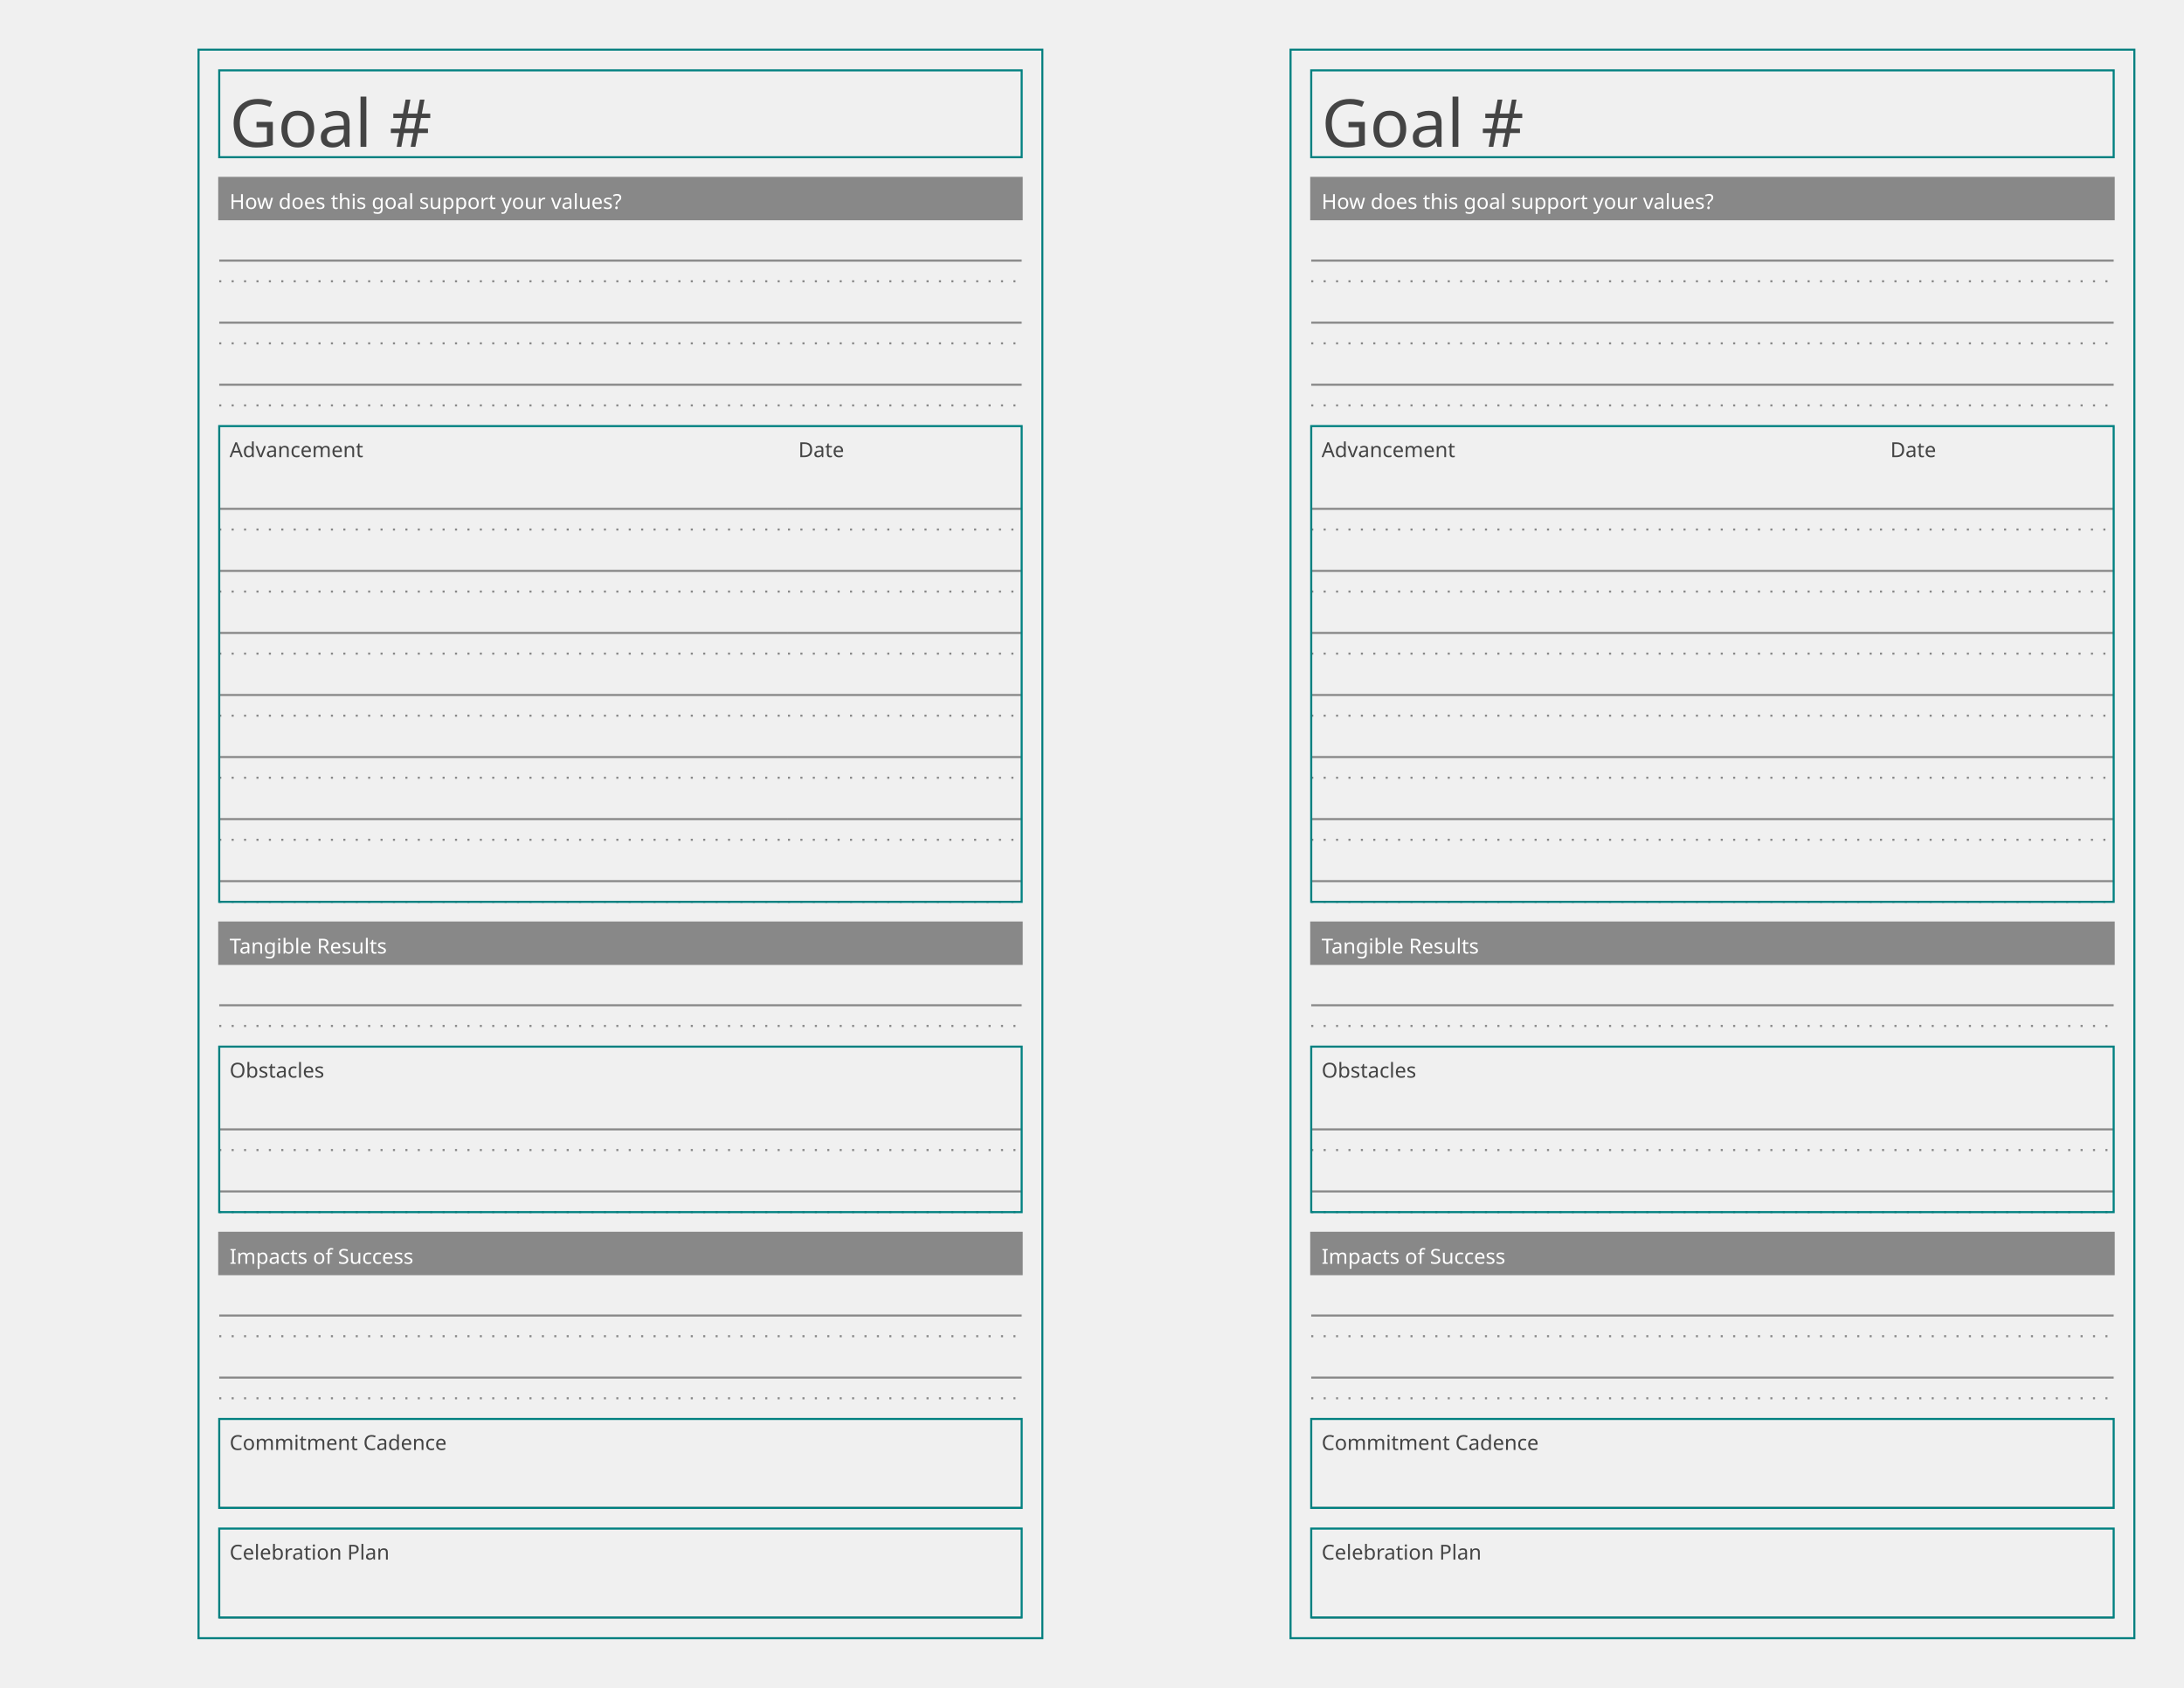
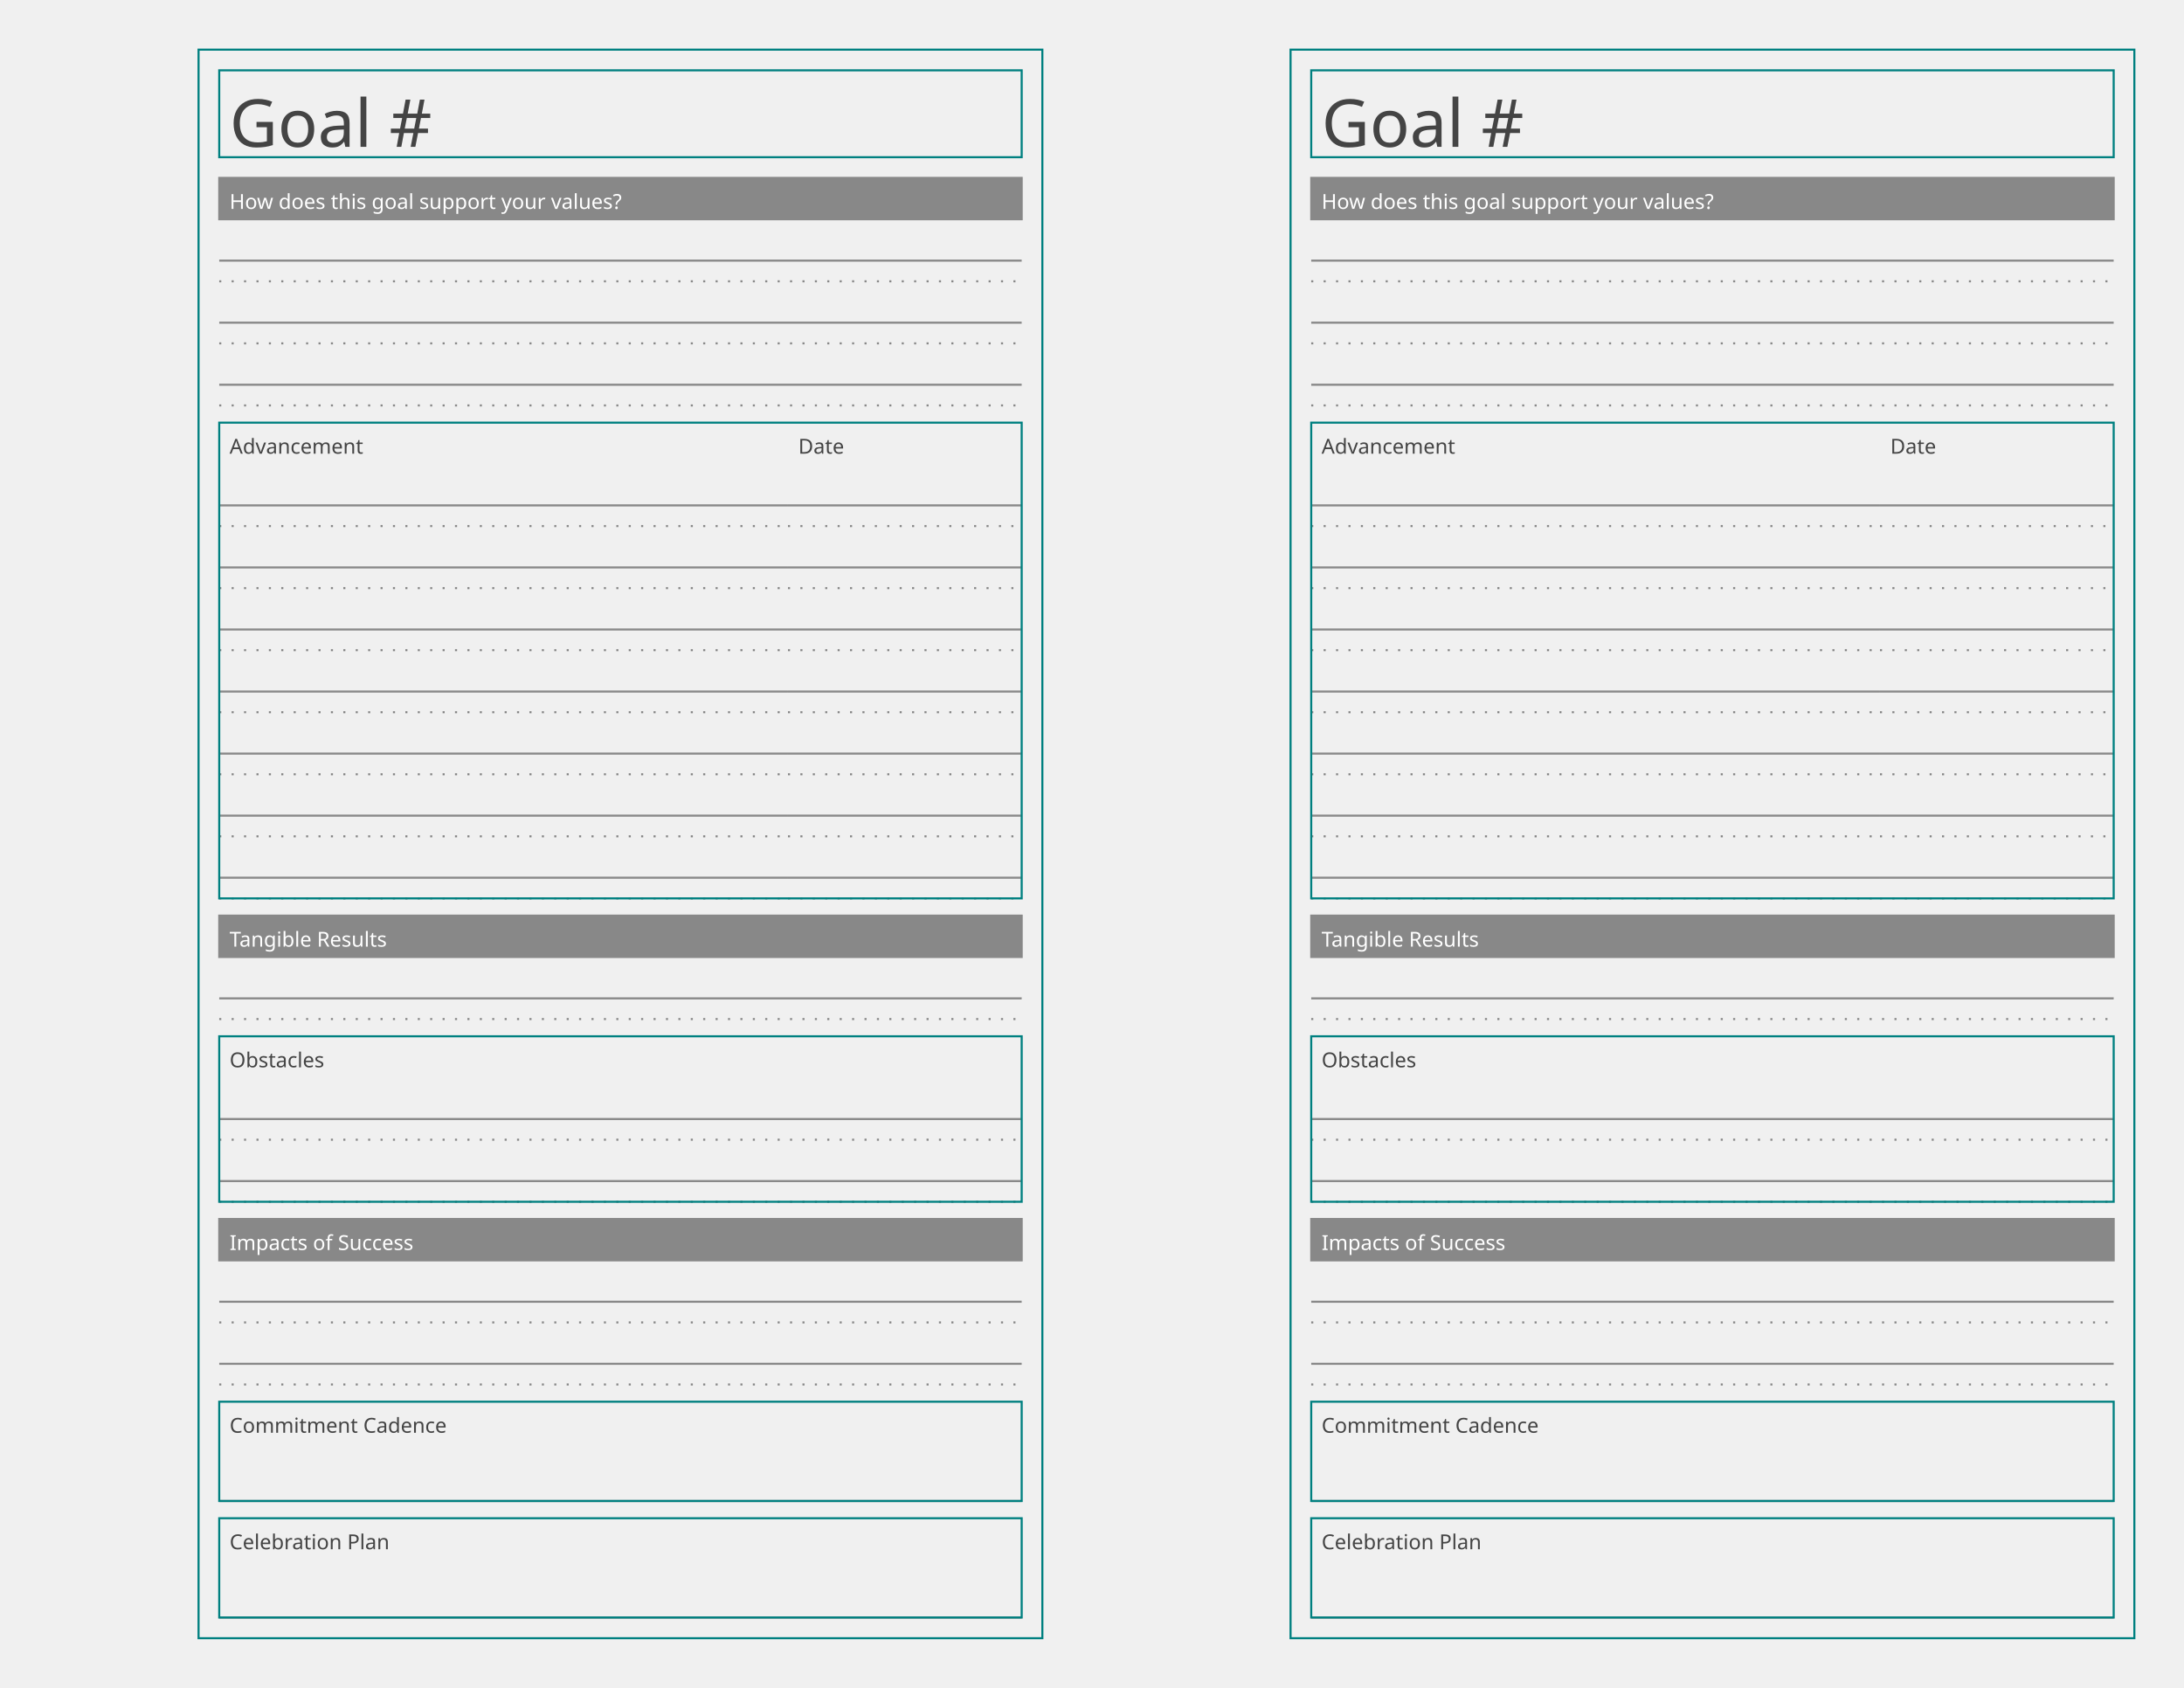
<svg xmlns="http://www.w3.org/2000/svg" baseProfile="tiny" height="8.5in" version="1.2" width="11in">
  <defs />
  <g transform="translate(96, 24.0)">
    <rect fill="none" height="768.0" stroke="#008080" width="408.0" x="0" y="0" />
    <g transform="translate(10, 10)">
      <rect fill="none" height="42" stroke="#008080" stroke-width="1" width="388.0" x="0" y="0" />
      <text alignment-baseline="text-after-edge" fill="#444444" font-family="Trebuchet MS" font-size="32" text-anchor="start" transform="translate(5,37)">Goal #</text>
    </g>
    <g transform="translate(10, 52)">
      <g transform="translate(0,10)">
        <g>
          <g transform="translate(0,0)">
            <rect fill="#888888" height="20" stroke="#888888" stroke-width="1" width="388.0" x="0" y="0" />
            <text alignment-baseline="text-after-edge" fill="#ffffff" font-family="Trebuchet MS" font-size="10" text-anchor="start" transform="translate(5,15)">How does this goal support your values?</text>
          </g>
          <g transform="translate(0,20)">
            <g>
              <line stroke="#888888" stroke-dasharray="1,5" stroke-width="1" transform="translate(0,30.0)" x1="0" x2="388.0" y1="0" y2="0" />
              <line stroke="#888888" stroke-dasharray="1,5" stroke-width="1" transform="translate(0,60.0)" x1="0" x2="388.0" y1="0" y2="0" />
              <line stroke="#888888" stroke-dasharray="1,5" stroke-width="1" transform="translate(0,90.0)" x1="0" x2="388.0" y1="0" y2="0" />
            </g>
            <g>
              <line stroke="#888888" stroke-dasharray="1,0" stroke-width="1" transform="translate(0,20.0)" x1="0" x2="388.0" y1="0" y2="0" />
              <line stroke="#888888" stroke-dasharray="1,0" stroke-width="1" transform="translate(0,50.0)" x1="0" x2="388.0" y1="0" y2="0" />
              <line stroke="#888888" stroke-dasharray="1,0" stroke-width="1" transform="translate(0,80.0)" x1="0" x2="388.0" y1="0" y2="0" />
            </g>
          </g>
        </g>
      </g>
-       <g transform="translate(0,130)">
+       <g transform="translate(0,128.3333)">
        <g>
          <g transform="translate(0,0)">
            <g>
              <g transform="translate(0,0)">
                <text alignment-baseline="text-after-edge" fill="#444444" font-family="Trebuchet MS" font-size="10" text-anchor="start" transform="translate(5,15)">Advancement</text>
              </g>
              <g transform="translate(0,20)">
                <g>
                  <line stroke="#888888" stroke-dasharray="1,5" stroke-width="1" transform="translate(0,30.0)" x1="0" x2="275" y1="0" y2="0" />
                  <line stroke="#888888" stroke-dasharray="1,5" stroke-width="1" transform="translate(0,60.0)" x1="0" x2="275" y1="0" y2="0" />
                  <line stroke="#888888" stroke-dasharray="1,5" stroke-width="1" transform="translate(0,90.0)" x1="0" x2="275" y1="0" y2="0" />
                  <line stroke="#888888" stroke-dasharray="1,5" stroke-width="1" transform="translate(0,120.0)" x1="0" x2="275" y1="0" y2="0" />
                  <line stroke="#888888" stroke-dasharray="1,5" stroke-width="1" transform="translate(0,150.0)" x1="0" x2="275" y1="0" y2="0" />
                  <line stroke="#888888" stroke-dasharray="1,5" stroke-width="1" transform="translate(0,180.0)" x1="0" x2="275" y1="0" y2="0" />
                  <line stroke="#888888" stroke-dasharray="1,5" stroke-width="1" transform="translate(0,210.0)" x1="0" x2="275" y1="0" y2="0" />
                </g>
                <g>
                  <line stroke="#888888" stroke-dasharray="1,0" stroke-width="1" transform="translate(0,20.0)" x1="0" x2="275" y1="0" y2="0" />
                  <line stroke="#888888" stroke-dasharray="1,0" stroke-width="1" transform="translate(0,50.0)" x1="0" x2="275" y1="0" y2="0" />
                  <line stroke="#888888" stroke-dasharray="1,0" stroke-width="1" transform="translate(0,80.0)" x1="0" x2="275" y1="0" y2="0" />
                  <line stroke="#888888" stroke-dasharray="1,0" stroke-width="1" transform="translate(0,110.0)" x1="0" x2="275" y1="0" y2="0" />
                  <line stroke="#888888" stroke-dasharray="1,0" stroke-width="1" transform="translate(0,140.0)" x1="0" x2="275" y1="0" y2="0" />
                  <line stroke="#888888" stroke-dasharray="1,0" stroke-width="1" transform="translate(0,170.0)" x1="0" x2="275" y1="0" y2="0" />
                  <line stroke="#888888" stroke-dasharray="1,0" stroke-width="1" transform="translate(0,200.0)" x1="0" x2="275" y1="0" y2="0" />
                </g>
              </g>
            </g>
          </g>
          <g transform="translate(275,0)">
            <g>
              <g transform="translate(0,0)">
                <text alignment-baseline="text-after-edge" fill="#444444" font-family="Trebuchet MS" font-size="10" text-anchor="start" transform="translate(5,15)">Date</text>
              </g>
              <g transform="translate(0,20)">
                <g>
                  <line stroke="#888888" stroke-dasharray="1,5" stroke-width="1" transform="translate(0,30.0)" x1="0" x2="113.0" y1="0" y2="0" />
                  <line stroke="#888888" stroke-dasharray="1,5" stroke-width="1" transform="translate(0,60.0)" x1="0" x2="113.0" y1="0" y2="0" />
                  <line stroke="#888888" stroke-dasharray="1,5" stroke-width="1" transform="translate(0,90.0)" x1="0" x2="113.0" y1="0" y2="0" />
                  <line stroke="#888888" stroke-dasharray="1,5" stroke-width="1" transform="translate(0,120.0)" x1="0" x2="113.0" y1="0" y2="0" />
                  <line stroke="#888888" stroke-dasharray="1,5" stroke-width="1" transform="translate(0,150.0)" x1="0" x2="113.0" y1="0" y2="0" />
                  <line stroke="#888888" stroke-dasharray="1,5" stroke-width="1" transform="translate(0,180.0)" x1="0" x2="113.0" y1="0" y2="0" />
                  <line stroke="#888888" stroke-dasharray="1,5" stroke-width="1" transform="translate(0,210.0)" x1="0" x2="113.0" y1="0" y2="0" />
                </g>
                <g>
                  <line stroke="#888888" stroke-dasharray="1,0" stroke-width="1" transform="translate(0,20.0)" x1="0" x2="113.0" y1="0" y2="0" />
                  <line stroke="#888888" stroke-dasharray="1,0" stroke-width="1" transform="translate(0,50.0)" x1="0" x2="113.0" y1="0" y2="0" />
                  <line stroke="#888888" stroke-dasharray="1,0" stroke-width="1" transform="translate(0,80.0)" x1="0" x2="113.0" y1="0" y2="0" />
                  <line stroke="#888888" stroke-dasharray="1,0" stroke-width="1" transform="translate(0,110.0)" x1="0" x2="113.0" y1="0" y2="0" />
                  <line stroke="#888888" stroke-dasharray="1,0" stroke-width="1" transform="translate(0,140.0)" x1="0" x2="113.0" y1="0" y2="0" />
                  <line stroke="#888888" stroke-dasharray="1,0" stroke-width="1" transform="translate(0,170.0)" x1="0" x2="113.0" y1="0" y2="0" />
                  <line stroke="#888888" stroke-dasharray="1,0" stroke-width="1" transform="translate(0,200.0)" x1="0" x2="113.0" y1="0" y2="0" />
                </g>
              </g>
            </g>
          </g>
        </g>
        <rect fill="none" height="230" stroke="#008080" stroke-width="1" width="388.0" x="0" y="0" />
      </g>
-       <g transform="translate(0,370)">
+       <g transform="translate(0,366.6667)">
        <g>
          <g transform="translate(0,0)">
            <rect fill="#888888" height="20" stroke="#888888" stroke-width="1" width="388.0" x="0" y="0" />
            <text alignment-baseline="text-after-edge" fill="#ffffff" font-family="Trebuchet MS" font-size="10" text-anchor="start" transform="translate(5,15)">Tangible Results</text>
          </g>
          <g transform="translate(0,20)">
            <g>
              <line stroke="#888888" stroke-dasharray="1,5" stroke-width="1" transform="translate(0,30.0)" x1="0" x2="388.0" y1="0" y2="0" />
            </g>
            <g>
              <line stroke="#888888" stroke-dasharray="1,0" stroke-width="1" transform="translate(0,20.0)" x1="0" x2="388.0" y1="0" y2="0" />
            </g>
          </g>
        </g>
      </g>
-       <g transform="translate(0,430)">
+       <g transform="translate(0,425.0)">
        <g>
          <g transform="translate(0,0)">
            <text alignment-baseline="text-after-edge" fill="#444444" font-family="Ubuntu Mono" font-size="10" text-anchor="start" transform="translate(5,15)">Obstacles</text>
          </g>
          <g transform="translate(0,20)">
            <g>
              <line stroke="#888888" stroke-dasharray="1,5" stroke-width="1" transform="translate(0,30.0)" x1="0" x2="388.0" y1="0" y2="0" />
              <line stroke="#888888" stroke-dasharray="1,5" stroke-width="1" transform="translate(0,60.0)" x1="0" x2="388.0" y1="0" y2="0" />
            </g>
            <g>
              <line stroke="#888888" stroke-dasharray="1,0" stroke-width="1" transform="translate(0,20.0)" x1="0" x2="388.0" y1="0" y2="0" />
              <line stroke="#888888" stroke-dasharray="1,0" stroke-width="1" transform="translate(0,50.0)" x1="0" x2="388.0" y1="0" y2="0" />
            </g>
          </g>
        </g>
        <rect fill="none" height="80" stroke="#008080" stroke-width="1" width="388.0" x="0" y="0" />
      </g>
-       <g transform="translate(0,520)">
+       <g transform="translate(0,513.3333)">
        <g>
          <g transform="translate(0,0)">
            <rect fill="#888888" height="20" stroke="#888888" stroke-width="1" width="388.0" x="0" y="0" />
            <text alignment-baseline="text-after-edge" fill="#ffffff" font-family="Trebuchet MS" font-size="10" text-anchor="start" transform="translate(5,15)">Impacts of Success</text>
          </g>
          <g transform="translate(0,20)">
            <g>
              <line stroke="#888888" stroke-dasharray="1,5" stroke-width="1" transform="translate(0,30.0)" x1="0" x2="388.0" y1="0" y2="0" />
              <line stroke="#888888" stroke-dasharray="1,5" stroke-width="1" transform="translate(0,60.0)" x1="0" x2="388.0" y1="0" y2="0" />
            </g>
            <g>
              <line stroke="#888888" stroke-dasharray="1,0" stroke-width="1" transform="translate(0,20.0)" x1="0" x2="388.0" y1="0" y2="0" />
              <line stroke="#888888" stroke-dasharray="1,0" stroke-width="1" transform="translate(0,50.0)" x1="0" x2="388.0" y1="0" y2="0" />
            </g>
          </g>
        </g>
      </g>
-       <g transform="translate(0,610)">
+       <g transform="translate(0,601.6667)">
        <g>
          <g transform="translate(0,0)">
            <text alignment-baseline="text-after-edge" fill="#444444" font-family="Ubuntu Mono" font-size="10" text-anchor="start" transform="translate(5,15)">Commitment Cadence</text>
          </g>
          <g transform="translate(0,20)">
-             <line stroke="#888888" stroke-dasharray="1,0" stroke-width="1" transform="translate(0,23.0)" x1="0" x2="388.0" y1="0" y2="0" />
-           </g>
-         </g>
-         <rect fill="none" height="43.0" stroke="#008080" stroke-width="1" width="388.0" x="0" y="0" />
-       </g>
-       <g transform="translate(0,663.0)">
+             <line stroke="#888888" stroke-dasharray="1,0" stroke-width="1" transform="translate(0,28.0)" x1="0" x2="388.0" y1="0" y2="0" />
+           </g>
+         </g>
+         <rect fill="none" height="48.0" stroke="#008080" stroke-width="1" width="388.0" x="0" y="0" />
+       </g>
+       <g transform="translate(0,658)">
        <g>
          <g transform="translate(0,0)">
            <text alignment-baseline="text-after-edge" fill="#444444" font-family="Ubuntu Mono" font-size="10" text-anchor="start" transform="translate(5,15)">Celebration Plan</text>
          </g>
          <g transform="translate(0,20)">
-             <line stroke="#888888" stroke-dasharray="1,0" stroke-width="1" transform="translate(0,23.0)" x1="0" x2="388.0" y1="0" y2="0" />
-           </g>
-         </g>
-         <rect fill="none" height="43.0" stroke="#008080" stroke-width="1" width="388.0" x="0" y="0" />
+             <line stroke="#888888" stroke-dasharray="1,0" stroke-width="1" transform="translate(0,28.0)" x1="0" x2="388.0" y1="0" y2="0" />
+           </g>
+         </g>
+         <rect fill="none" height="48.0" stroke="#008080" stroke-width="1" width="388.0" x="0" y="0" />
      </g>
    </g>
  </g>
  <g transform="translate(624.0, 24.0)">
    <rect fill="none" height="768.0" stroke="#008080" width="408.0" x="0" y="0" />
    <g transform="translate(10, 10)">
      <rect fill="none" height="42" stroke="#008080" stroke-width="1" width="388.0" x="0" y="0" />
      <text alignment-baseline="text-after-edge" fill="#444444" font-family="Trebuchet MS" font-size="32" text-anchor="start" transform="translate(5,37)">Goal #</text>
    </g>
    <g transform="translate(10, 52)">
      <g transform="translate(0,10)">
        <g>
          <g transform="translate(0,0)">
            <rect fill="#888888" height="20" stroke="#888888" stroke-width="1" width="388.0" x="0" y="0" />
            <text alignment-baseline="text-after-edge" fill="#ffffff" font-family="Trebuchet MS" font-size="10" text-anchor="start" transform="translate(5,15)">How does this goal support your values?</text>
          </g>
          <g transform="translate(0,20)">
            <g>
              <line stroke="#888888" stroke-dasharray="1,5" stroke-width="1" transform="translate(0,30.0)" x1="0" x2="388.0" y1="0" y2="0" />
              <line stroke="#888888" stroke-dasharray="1,5" stroke-width="1" transform="translate(0,60.0)" x1="0" x2="388.0" y1="0" y2="0" />
              <line stroke="#888888" stroke-dasharray="1,5" stroke-width="1" transform="translate(0,90.0)" x1="0" x2="388.0" y1="0" y2="0" />
            </g>
            <g>
              <line stroke="#888888" stroke-dasharray="1,0" stroke-width="1" transform="translate(0,20.0)" x1="0" x2="388.0" y1="0" y2="0" />
              <line stroke="#888888" stroke-dasharray="1,0" stroke-width="1" transform="translate(0,50.0)" x1="0" x2="388.0" y1="0" y2="0" />
              <line stroke="#888888" stroke-dasharray="1,0" stroke-width="1" transform="translate(0,80.0)" x1="0" x2="388.0" y1="0" y2="0" />
            </g>
          </g>
        </g>
      </g>
-       <g transform="translate(0,130)">
+       <g transform="translate(0,128.3333)">
        <g>
          <g transform="translate(0,0)">
            <g>
              <g transform="translate(0,0)">
                <text alignment-baseline="text-after-edge" fill="#444444" font-family="Trebuchet MS" font-size="10" text-anchor="start" transform="translate(5,15)">Advancement</text>
              </g>
              <g transform="translate(0,20)">
                <g>
                  <line stroke="#888888" stroke-dasharray="1,5" stroke-width="1" transform="translate(0,30.0)" x1="0" x2="275" y1="0" y2="0" />
                  <line stroke="#888888" stroke-dasharray="1,5" stroke-width="1" transform="translate(0,60.0)" x1="0" x2="275" y1="0" y2="0" />
                  <line stroke="#888888" stroke-dasharray="1,5" stroke-width="1" transform="translate(0,90.0)" x1="0" x2="275" y1="0" y2="0" />
                  <line stroke="#888888" stroke-dasharray="1,5" stroke-width="1" transform="translate(0,120.0)" x1="0" x2="275" y1="0" y2="0" />
                  <line stroke="#888888" stroke-dasharray="1,5" stroke-width="1" transform="translate(0,150.0)" x1="0" x2="275" y1="0" y2="0" />
                  <line stroke="#888888" stroke-dasharray="1,5" stroke-width="1" transform="translate(0,180.0)" x1="0" x2="275" y1="0" y2="0" />
                  <line stroke="#888888" stroke-dasharray="1,5" stroke-width="1" transform="translate(0,210.0)" x1="0" x2="275" y1="0" y2="0" />
                </g>
                <g>
                  <line stroke="#888888" stroke-dasharray="1,0" stroke-width="1" transform="translate(0,20.0)" x1="0" x2="275" y1="0" y2="0" />
                  <line stroke="#888888" stroke-dasharray="1,0" stroke-width="1" transform="translate(0,50.0)" x1="0" x2="275" y1="0" y2="0" />
                  <line stroke="#888888" stroke-dasharray="1,0" stroke-width="1" transform="translate(0,80.0)" x1="0" x2="275" y1="0" y2="0" />
                  <line stroke="#888888" stroke-dasharray="1,0" stroke-width="1" transform="translate(0,110.0)" x1="0" x2="275" y1="0" y2="0" />
                  <line stroke="#888888" stroke-dasharray="1,0" stroke-width="1" transform="translate(0,140.0)" x1="0" x2="275" y1="0" y2="0" />
                  <line stroke="#888888" stroke-dasharray="1,0" stroke-width="1" transform="translate(0,170.0)" x1="0" x2="275" y1="0" y2="0" />
                  <line stroke="#888888" stroke-dasharray="1,0" stroke-width="1" transform="translate(0,200.0)" x1="0" x2="275" y1="0" y2="0" />
                </g>
              </g>
            </g>
          </g>
          <g transform="translate(275,0)">
            <g>
              <g transform="translate(0,0)">
                <text alignment-baseline="text-after-edge" fill="#444444" font-family="Trebuchet MS" font-size="10" text-anchor="start" transform="translate(5,15)">Date</text>
              </g>
              <g transform="translate(0,20)">
                <g>
                  <line stroke="#888888" stroke-dasharray="1,5" stroke-width="1" transform="translate(0,30.0)" x1="0" x2="113.0" y1="0" y2="0" />
                  <line stroke="#888888" stroke-dasharray="1,5" stroke-width="1" transform="translate(0,60.0)" x1="0" x2="113.0" y1="0" y2="0" />
                  <line stroke="#888888" stroke-dasharray="1,5" stroke-width="1" transform="translate(0,90.0)" x1="0" x2="113.0" y1="0" y2="0" />
                  <line stroke="#888888" stroke-dasharray="1,5" stroke-width="1" transform="translate(0,120.0)" x1="0" x2="113.0" y1="0" y2="0" />
                  <line stroke="#888888" stroke-dasharray="1,5" stroke-width="1" transform="translate(0,150.0)" x1="0" x2="113.0" y1="0" y2="0" />
                  <line stroke="#888888" stroke-dasharray="1,5" stroke-width="1" transform="translate(0,180.0)" x1="0" x2="113.0" y1="0" y2="0" />
                  <line stroke="#888888" stroke-dasharray="1,5" stroke-width="1" transform="translate(0,210.0)" x1="0" x2="113.0" y1="0" y2="0" />
                </g>
                <g>
                  <line stroke="#888888" stroke-dasharray="1,0" stroke-width="1" transform="translate(0,20.0)" x1="0" x2="113.0" y1="0" y2="0" />
                  <line stroke="#888888" stroke-dasharray="1,0" stroke-width="1" transform="translate(0,50.0)" x1="0" x2="113.0" y1="0" y2="0" />
                  <line stroke="#888888" stroke-dasharray="1,0" stroke-width="1" transform="translate(0,80.0)" x1="0" x2="113.0" y1="0" y2="0" />
                  <line stroke="#888888" stroke-dasharray="1,0" stroke-width="1" transform="translate(0,110.0)" x1="0" x2="113.0" y1="0" y2="0" />
                  <line stroke="#888888" stroke-dasharray="1,0" stroke-width="1" transform="translate(0,140.0)" x1="0" x2="113.0" y1="0" y2="0" />
                  <line stroke="#888888" stroke-dasharray="1,0" stroke-width="1" transform="translate(0,170.0)" x1="0" x2="113.0" y1="0" y2="0" />
                  <line stroke="#888888" stroke-dasharray="1,0" stroke-width="1" transform="translate(0,200.0)" x1="0" x2="113.0" y1="0" y2="0" />
                </g>
              </g>
            </g>
          </g>
        </g>
        <rect fill="none" height="230" stroke="#008080" stroke-width="1" width="388.0" x="0" y="0" />
      </g>
-       <g transform="translate(0,370)">
+       <g transform="translate(0,366.6667)">
        <g>
          <g transform="translate(0,0)">
            <rect fill="#888888" height="20" stroke="#888888" stroke-width="1" width="388.0" x="0" y="0" />
            <text alignment-baseline="text-after-edge" fill="#ffffff" font-family="Trebuchet MS" font-size="10" text-anchor="start" transform="translate(5,15)">Tangible Results</text>
          </g>
          <g transform="translate(0,20)">
            <g>
              <line stroke="#888888" stroke-dasharray="1,5" stroke-width="1" transform="translate(0,30.0)" x1="0" x2="388.0" y1="0" y2="0" />
            </g>
            <g>
              <line stroke="#888888" stroke-dasharray="1,0" stroke-width="1" transform="translate(0,20.0)" x1="0" x2="388.0" y1="0" y2="0" />
            </g>
          </g>
        </g>
      </g>
-       <g transform="translate(0,430)">
+       <g transform="translate(0,425.0)">
        <g>
          <g transform="translate(0,0)">
            <text alignment-baseline="text-after-edge" fill="#444444" font-family="Ubuntu Mono" font-size="10" text-anchor="start" transform="translate(5,15)">Obstacles</text>
          </g>
          <g transform="translate(0,20)">
            <g>
              <line stroke="#888888" stroke-dasharray="1,5" stroke-width="1" transform="translate(0,30.0)" x1="0" x2="388.0" y1="0" y2="0" />
              <line stroke="#888888" stroke-dasharray="1,5" stroke-width="1" transform="translate(0,60.0)" x1="0" x2="388.0" y1="0" y2="0" />
            </g>
            <g>
              <line stroke="#888888" stroke-dasharray="1,0" stroke-width="1" transform="translate(0,20.0)" x1="0" x2="388.0" y1="0" y2="0" />
              <line stroke="#888888" stroke-dasharray="1,0" stroke-width="1" transform="translate(0,50.0)" x1="0" x2="388.0" y1="0" y2="0" />
            </g>
          </g>
        </g>
        <rect fill="none" height="80" stroke="#008080" stroke-width="1" width="388.0" x="0" y="0" />
      </g>
-       <g transform="translate(0,520)">
+       <g transform="translate(0,513.3333)">
        <g>
          <g transform="translate(0,0)">
            <rect fill="#888888" height="20" stroke="#888888" stroke-width="1" width="388.0" x="0" y="0" />
            <text alignment-baseline="text-after-edge" fill="#ffffff" font-family="Trebuchet MS" font-size="10" text-anchor="start" transform="translate(5,15)">Impacts of Success</text>
          </g>
          <g transform="translate(0,20)">
            <g>
              <line stroke="#888888" stroke-dasharray="1,5" stroke-width="1" transform="translate(0,30.0)" x1="0" x2="388.0" y1="0" y2="0" />
              <line stroke="#888888" stroke-dasharray="1,5" stroke-width="1" transform="translate(0,60.0)" x1="0" x2="388.0" y1="0" y2="0" />
            </g>
            <g>
              <line stroke="#888888" stroke-dasharray="1,0" stroke-width="1" transform="translate(0,20.0)" x1="0" x2="388.0" y1="0" y2="0" />
              <line stroke="#888888" stroke-dasharray="1,0" stroke-width="1" transform="translate(0,50.0)" x1="0" x2="388.0" y1="0" y2="0" />
            </g>
          </g>
        </g>
      </g>
-       <g transform="translate(0,610)">
+       <g transform="translate(0,601.6667)">
        <g>
          <g transform="translate(0,0)">
            <text alignment-baseline="text-after-edge" fill="#444444" font-family="Ubuntu Mono" font-size="10" text-anchor="start" transform="translate(5,15)">Commitment Cadence</text>
          </g>
          <g transform="translate(0,20)">
-             <line stroke="#888888" stroke-dasharray="1,0" stroke-width="1" transform="translate(0,23.0)" x1="0" x2="388.0" y1="0" y2="0" />
-           </g>
-         </g>
-         <rect fill="none" height="43.0" stroke="#008080" stroke-width="1" width="388.0" x="0" y="0" />
-       </g>
-       <g transform="translate(0,663.0)">
+             <line stroke="#888888" stroke-dasharray="1,0" stroke-width="1" transform="translate(0,28.0)" x1="0" x2="388.0" y1="0" y2="0" />
+           </g>
+         </g>
+         <rect fill="none" height="48.0" stroke="#008080" stroke-width="1" width="388.0" x="0" y="0" />
+       </g>
+       <g transform="translate(0,658)">
        <g>
          <g transform="translate(0,0)">
            <text alignment-baseline="text-after-edge" fill="#444444" font-family="Ubuntu Mono" font-size="10" text-anchor="start" transform="translate(5,15)">Celebration Plan</text>
          </g>
          <g transform="translate(0,20)">
-             <line stroke="#888888" stroke-dasharray="1,0" stroke-width="1" transform="translate(0,23.0)" x1="0" x2="388.0" y1="0" y2="0" />
-           </g>
-         </g>
-         <rect fill="none" height="43.0" stroke="#008080" stroke-width="1" width="388.0" x="0" y="0" />
+             <line stroke="#888888" stroke-dasharray="1,0" stroke-width="1" transform="translate(0,28.0)" x1="0" x2="388.0" y1="0" y2="0" />
+           </g>
+         </g>
+         <rect fill="none" height="48.0" stroke="#008080" stroke-width="1" width="388.0" x="0" y="0" />
      </g>
    </g>
  </g>
</svg>
